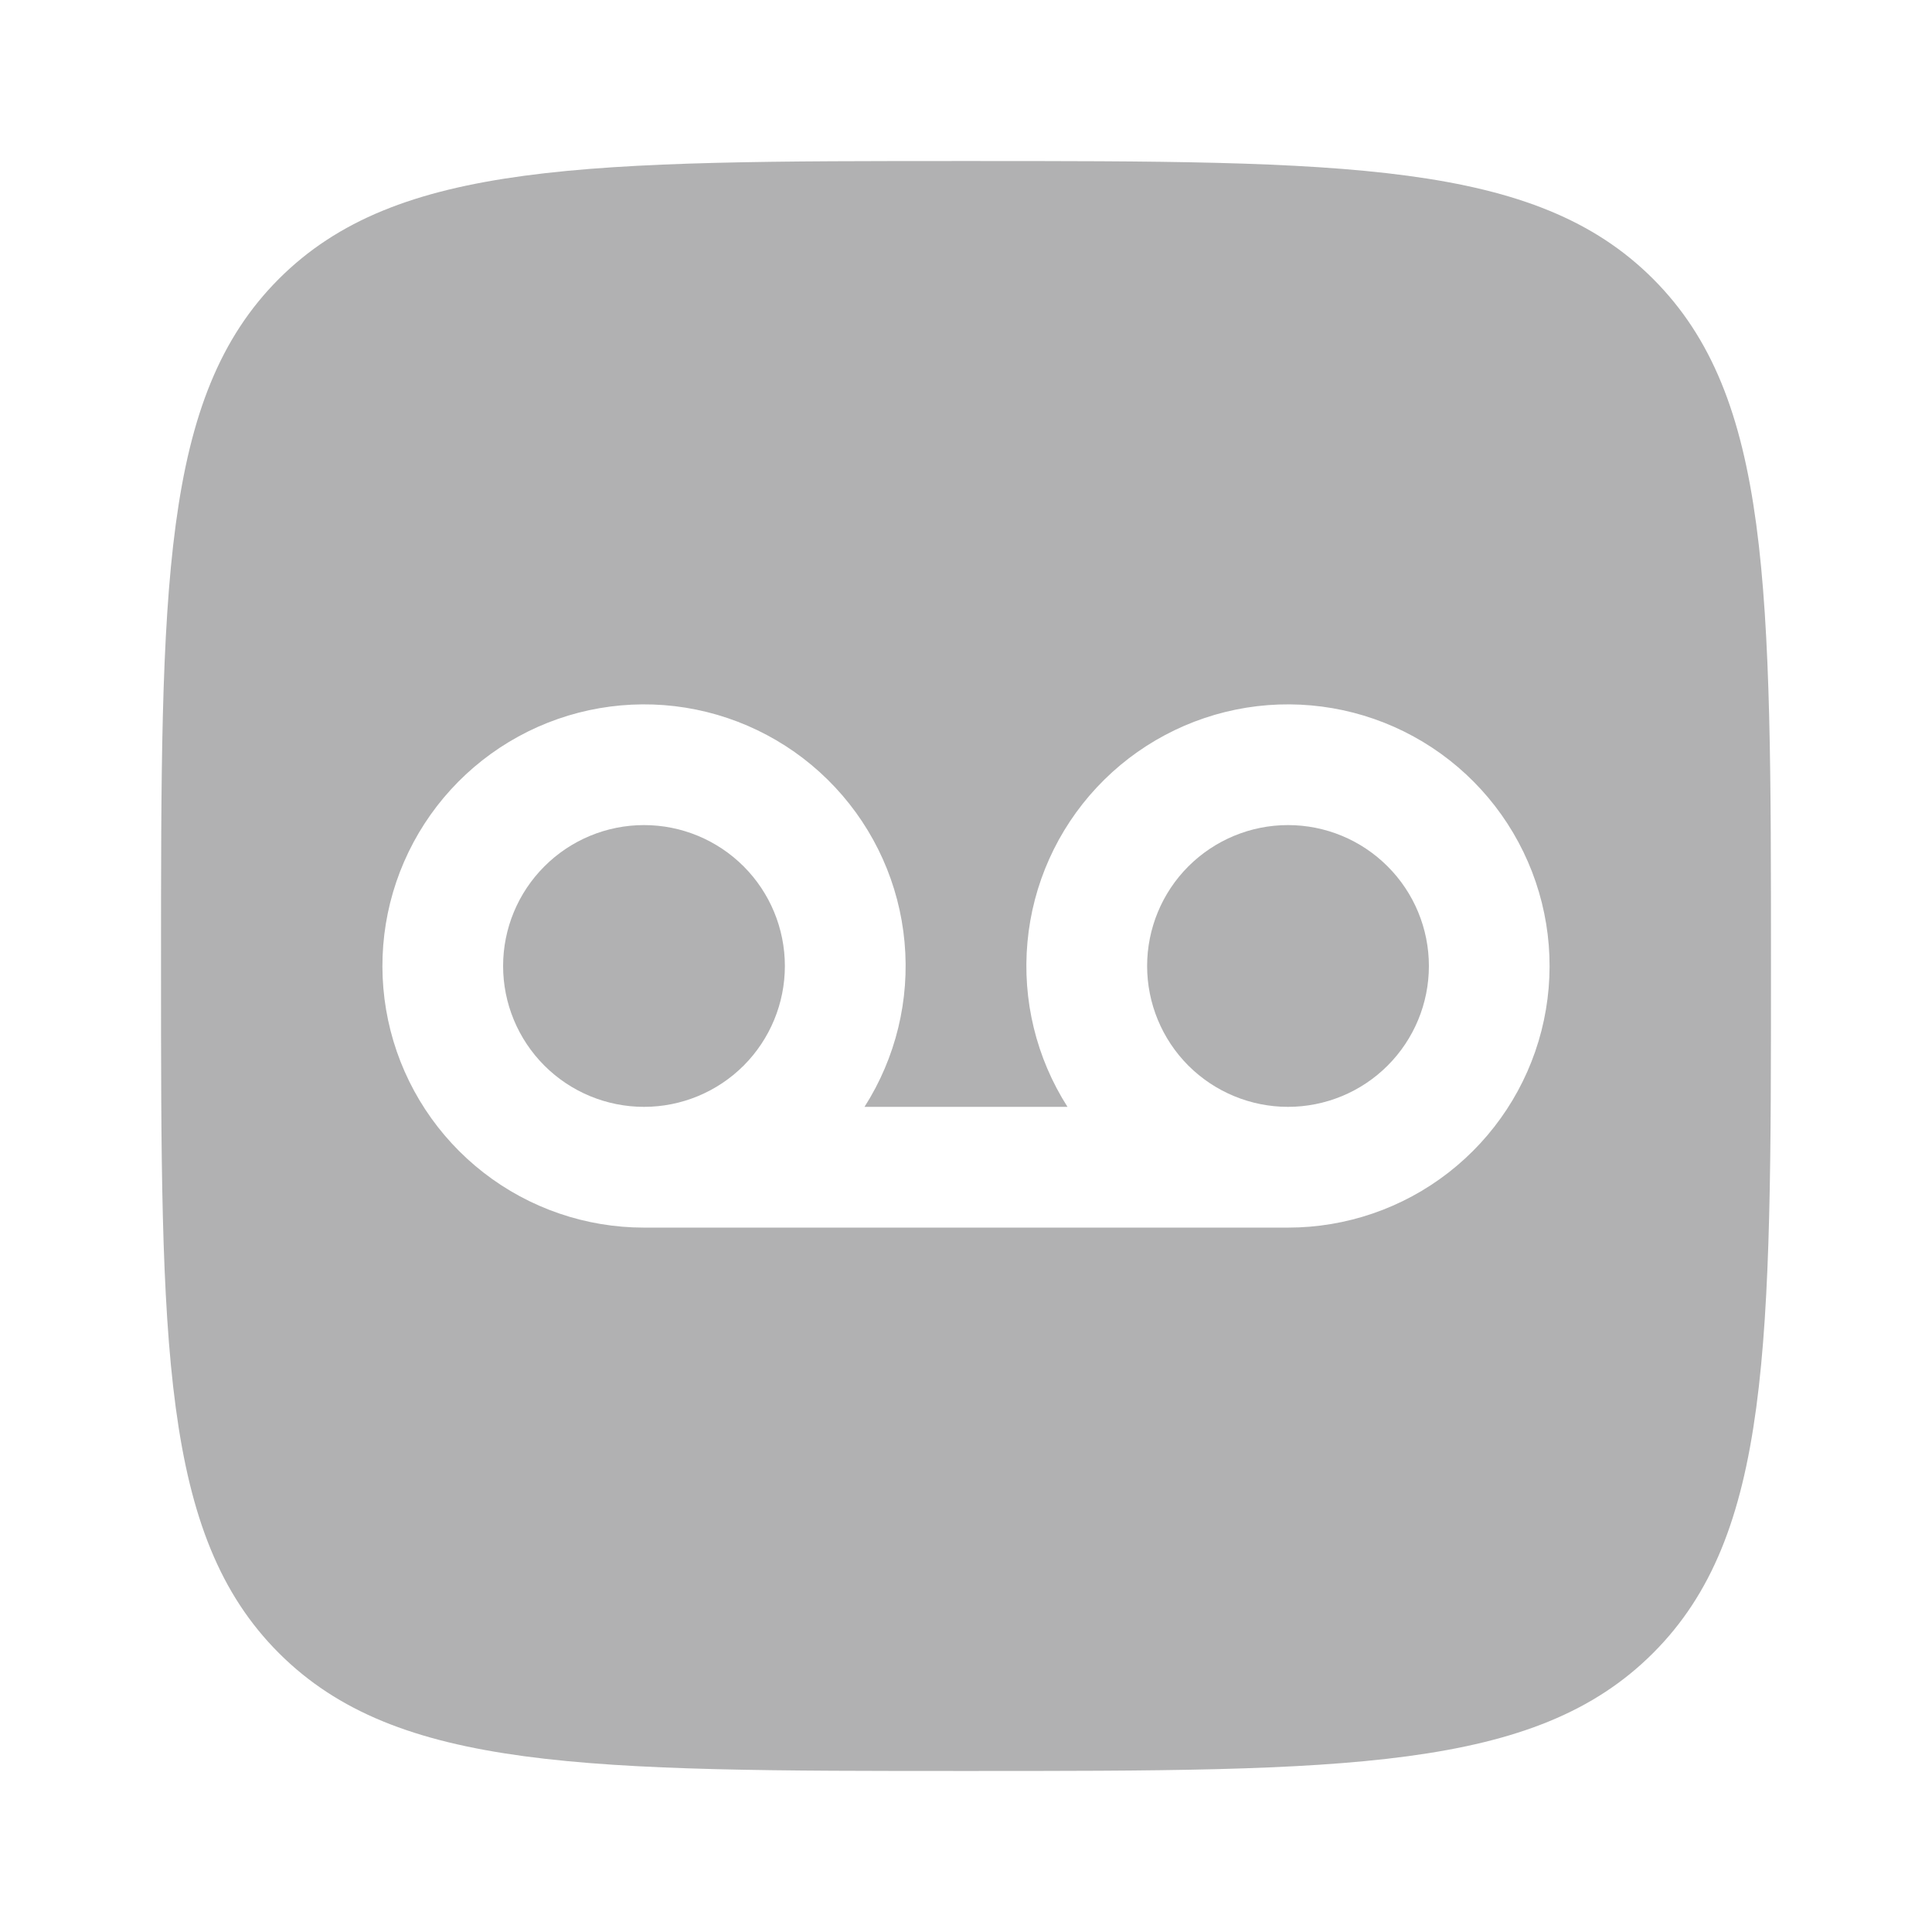
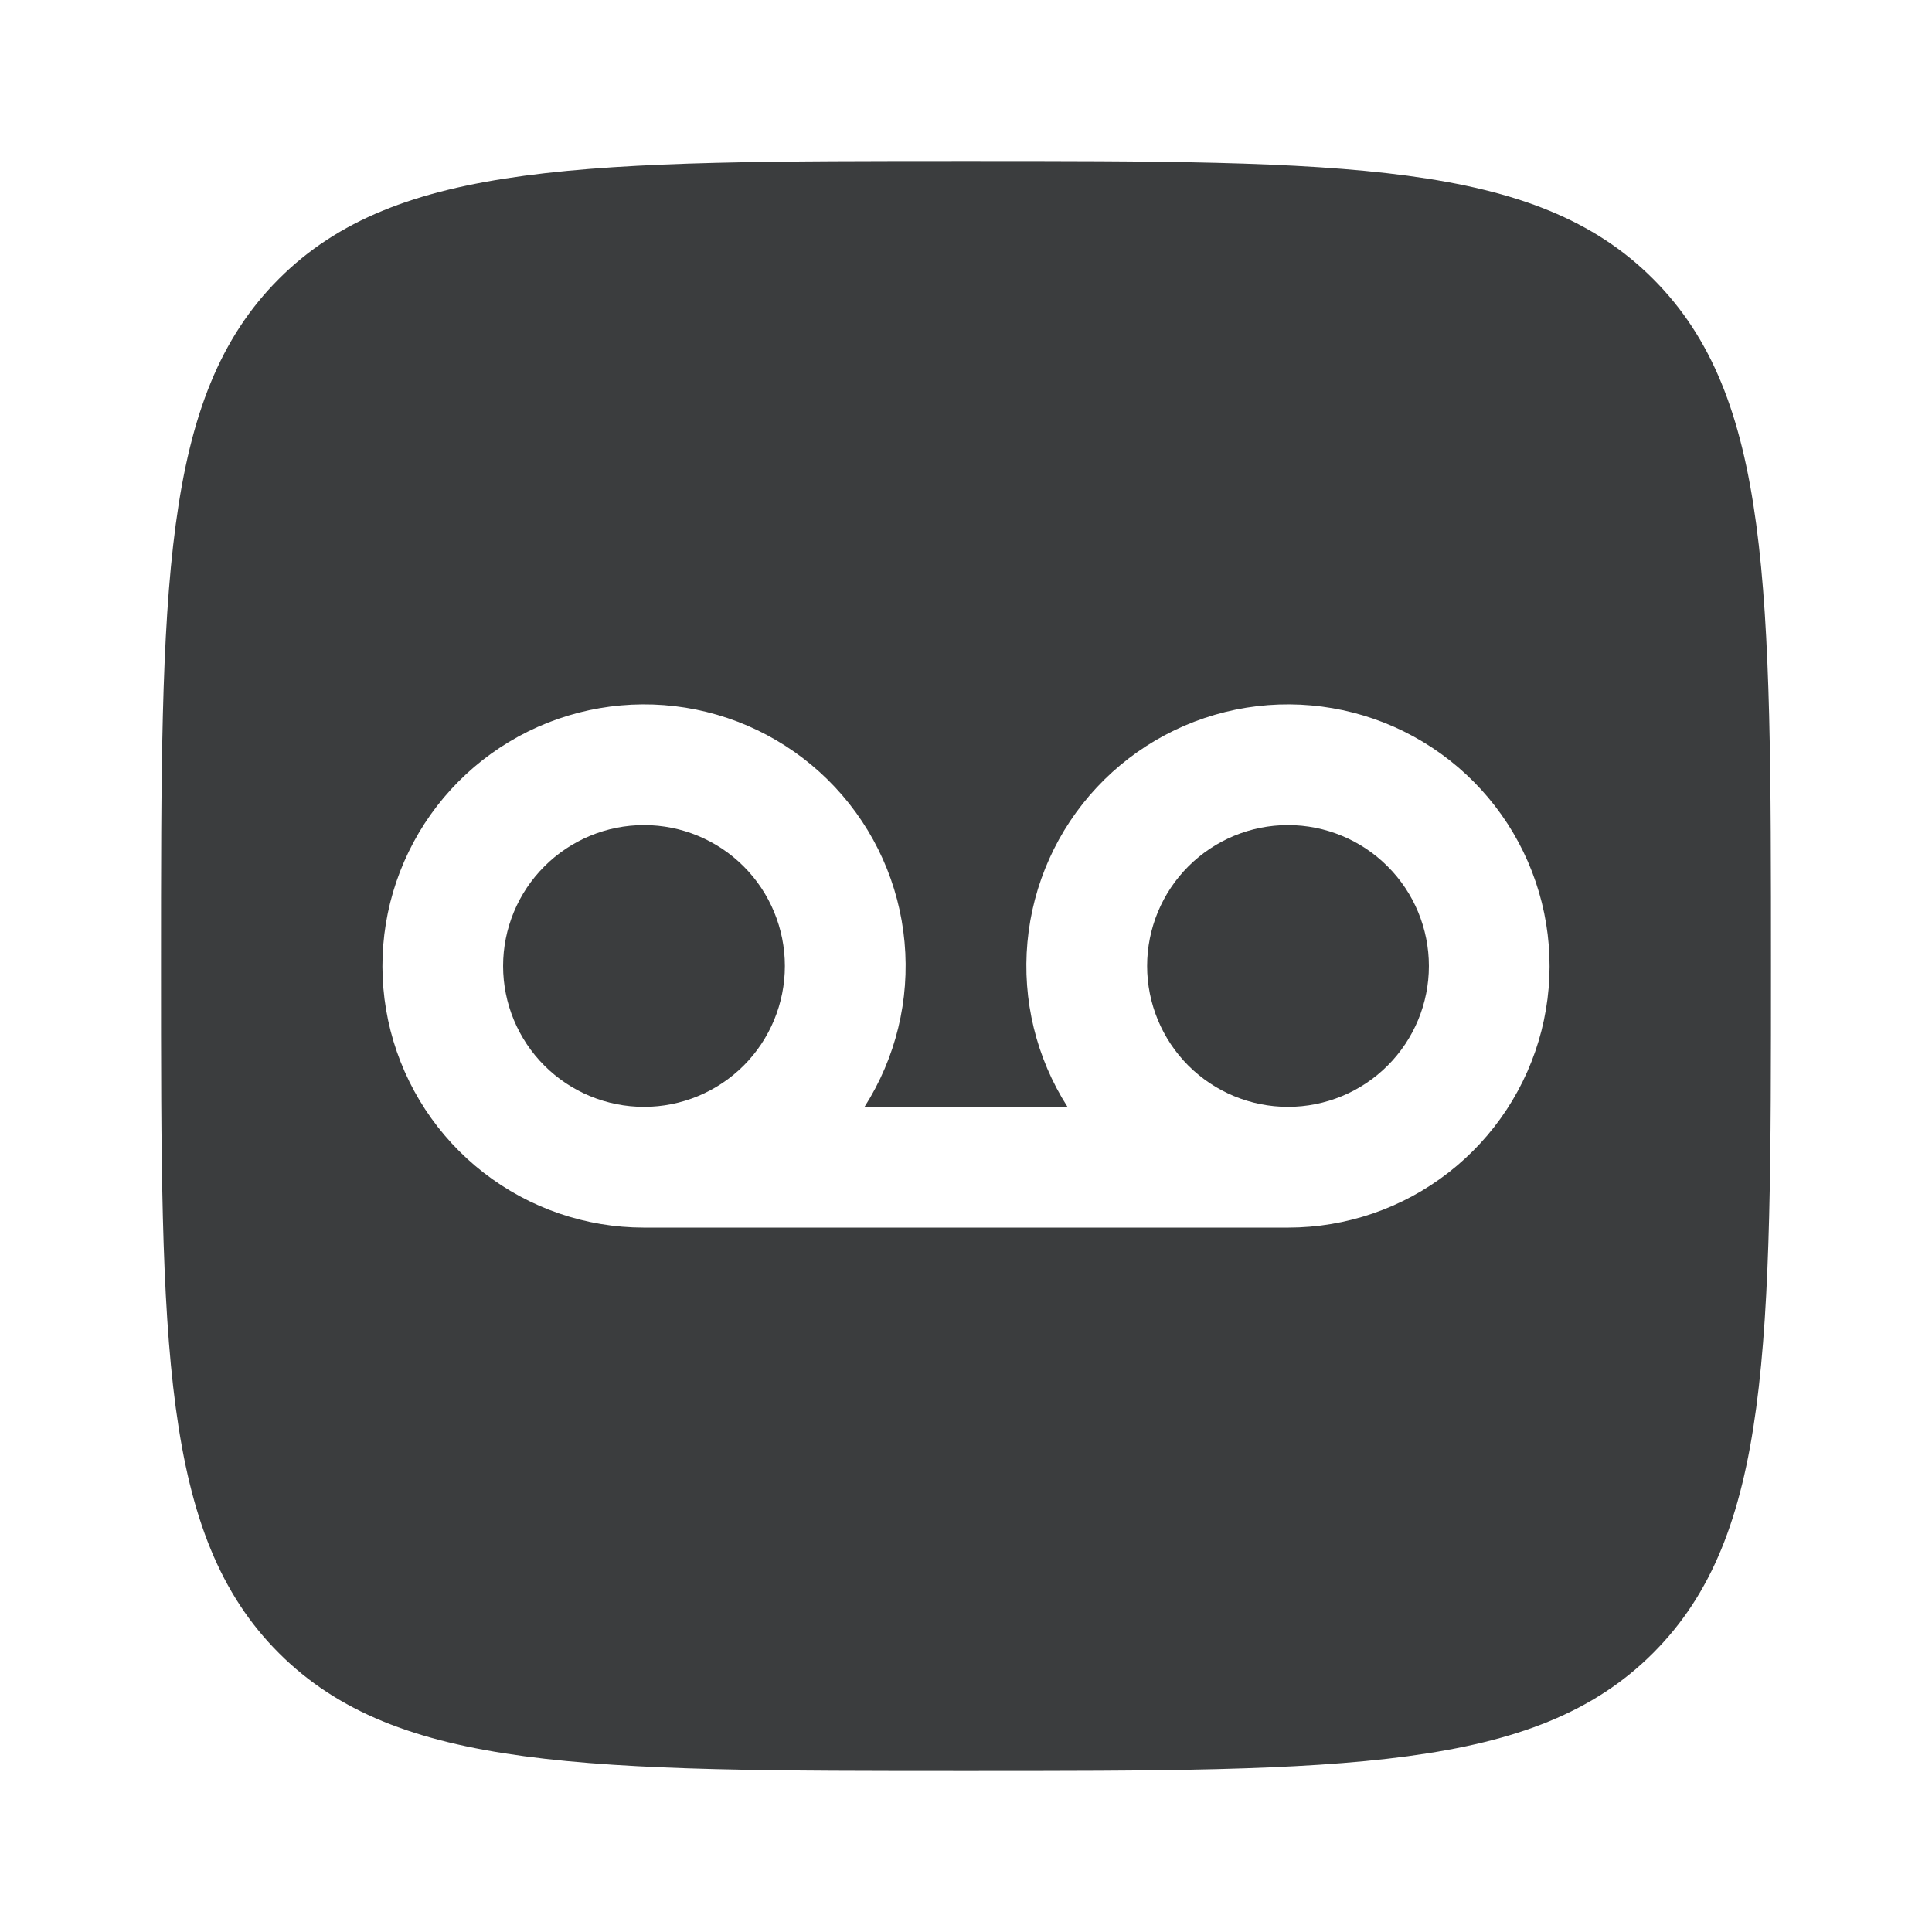
<svg xmlns="http://www.w3.org/2000/svg" width="32" height="32" viewBox="0 0 32 32" fill="none">
-   <g opacity="0.4">
-     <path d="M19 16C19 15.381 19.246 14.787 19.683 14.35C20.121 13.912 20.715 13.666 21.333 13.666C21.952 13.666 22.546 13.912 22.983 14.35C23.421 14.787 23.667 15.381 23.667 16C23.667 16.619 23.421 17.212 22.983 17.65C22.546 18.087 21.952 18.333 21.333 18.333C20.715 18.333 20.121 18.087 19.683 17.65C19.246 17.212 19 16.619 19 16ZM10.667 18.333C11.286 18.333 11.879 18.087 12.317 17.65C12.754 17.212 13 16.619 13 16C13 15.381 12.754 14.787 12.317 14.35C11.879 13.912 11.286 13.666 10.667 13.666C10.048 13.666 9.454 13.912 9.017 14.35C8.579 14.787 8.333 15.381 8.333 16C8.333 16.619 8.579 17.212 9.017 17.65C9.454 18.087 10.048 18.333 10.667 18.333Z" fill="#3B3D3E" />
-     <path fill-rule="evenodd" clip-rule="evenodd" d="M4.619 4.619C2.667 6.573 2.667 9.714 2.667 16C2.667 22.285 2.667 25.428 4.619 27.38C6.573 29.333 9.715 29.333 16 29.333C22.285 29.333 25.428 29.333 27.38 27.38C29.333 25.429 29.333 22.285 29.333 16C29.333 9.714 29.333 6.572 27.38 4.619C25.429 2.667 22.285 2.667 16 2.667C9.715 2.667 6.572 2.667 4.619 4.619ZM17.681 18.333C17.163 17.522 16.93 16.562 17.018 15.604C17.105 14.646 17.51 13.744 18.167 13.041C18.824 12.338 19.696 11.874 20.646 11.721C21.596 11.569 22.57 11.737 23.414 12.199C24.258 12.661 24.924 13.391 25.307 14.273C25.691 15.156 25.769 16.141 25.531 17.073C25.293 18.005 24.751 18.831 23.991 19.422C23.232 20.012 22.297 20.333 21.335 20.333H10.665C9.703 20.333 8.768 20.012 8.009 19.422C7.249 18.831 6.707 18.005 6.469 17.073C6.231 16.141 6.309 15.156 6.693 14.273C7.076 13.391 7.742 12.661 8.586 12.199C9.43 11.737 10.404 11.569 11.354 11.721C12.304 11.874 13.176 12.338 13.833 13.041C14.49 13.744 14.895 14.646 14.982 15.604C15.07 16.562 14.837 17.522 14.319 18.333H17.681Z" fill="#3B3D3E" />
-   </g>
+   <path d="M19 16C19 15.381 19.246 14.787 19.683 14.35C20.121 13.912 20.715 13.666 21.333 13.666C21.952 13.666 22.546 13.912 22.983 14.35C23.421 14.787 23.667 15.381 23.667 16C23.667 16.619 23.421 17.212 22.983 17.65C22.546 18.087 21.952 18.333 21.333 18.333C20.715 18.333 20.121 18.087 19.683 17.65C19.246 17.212 19 16.619 19 16ZM10.667 18.333C11.286 18.333 11.879 18.087 12.317 17.65C12.754 17.212 13 16.619 13 16C13 15.381 12.754 14.787 12.317 14.35C11.879 13.912 11.286 13.666 10.667 13.666C10.048 13.666 9.454 13.912 9.017 14.35C8.579 14.787 8.333 15.381 8.333 16C8.333 16.619 8.579 17.212 9.017 17.65C9.454 18.087 10.048 18.333 10.667 18.333Z" fill="#3B3D3E" />
+   <path fill-rule="evenodd" clip-rule="evenodd" d="M4.619 4.619C2.667 6.573 2.667 9.714 2.667 16C2.667 22.285 2.667 25.428 4.619 27.38C6.573 29.333 9.715 29.333 16 29.333C22.285 29.333 25.428 29.333 27.38 27.38C29.333 25.429 29.333 22.285 29.333 16C29.333 9.714 29.333 6.572 27.38 4.619C25.429 2.667 22.285 2.667 16 2.667C9.715 2.667 6.572 2.667 4.619 4.619ZM17.681 18.333C17.163 17.522 16.93 16.562 17.018 15.604C17.105 14.646 17.51 13.744 18.167 13.041C18.824 12.338 19.696 11.874 20.646 11.721C21.596 11.569 22.57 11.737 23.414 12.199C24.258 12.661 24.924 13.391 25.307 14.273C25.691 15.156 25.769 16.141 25.531 17.073C25.293 18.005 24.751 18.831 23.991 19.422C23.232 20.012 22.297 20.333 21.335 20.333H10.665C9.703 20.333 8.768 20.012 8.009 19.422C7.249 18.831 6.707 18.005 6.469 17.073C6.231 16.141 6.309 15.156 6.693 14.273C7.076 13.391 7.742 12.661 8.586 12.199C9.43 11.737 10.404 11.569 11.354 11.721C12.304 11.874 13.176 12.338 13.833 13.041C14.49 13.744 14.895 14.646 14.982 15.604C15.07 16.562 14.837 17.522 14.319 18.333H17.681Z" fill="#3B3D3E" />
</svg>
